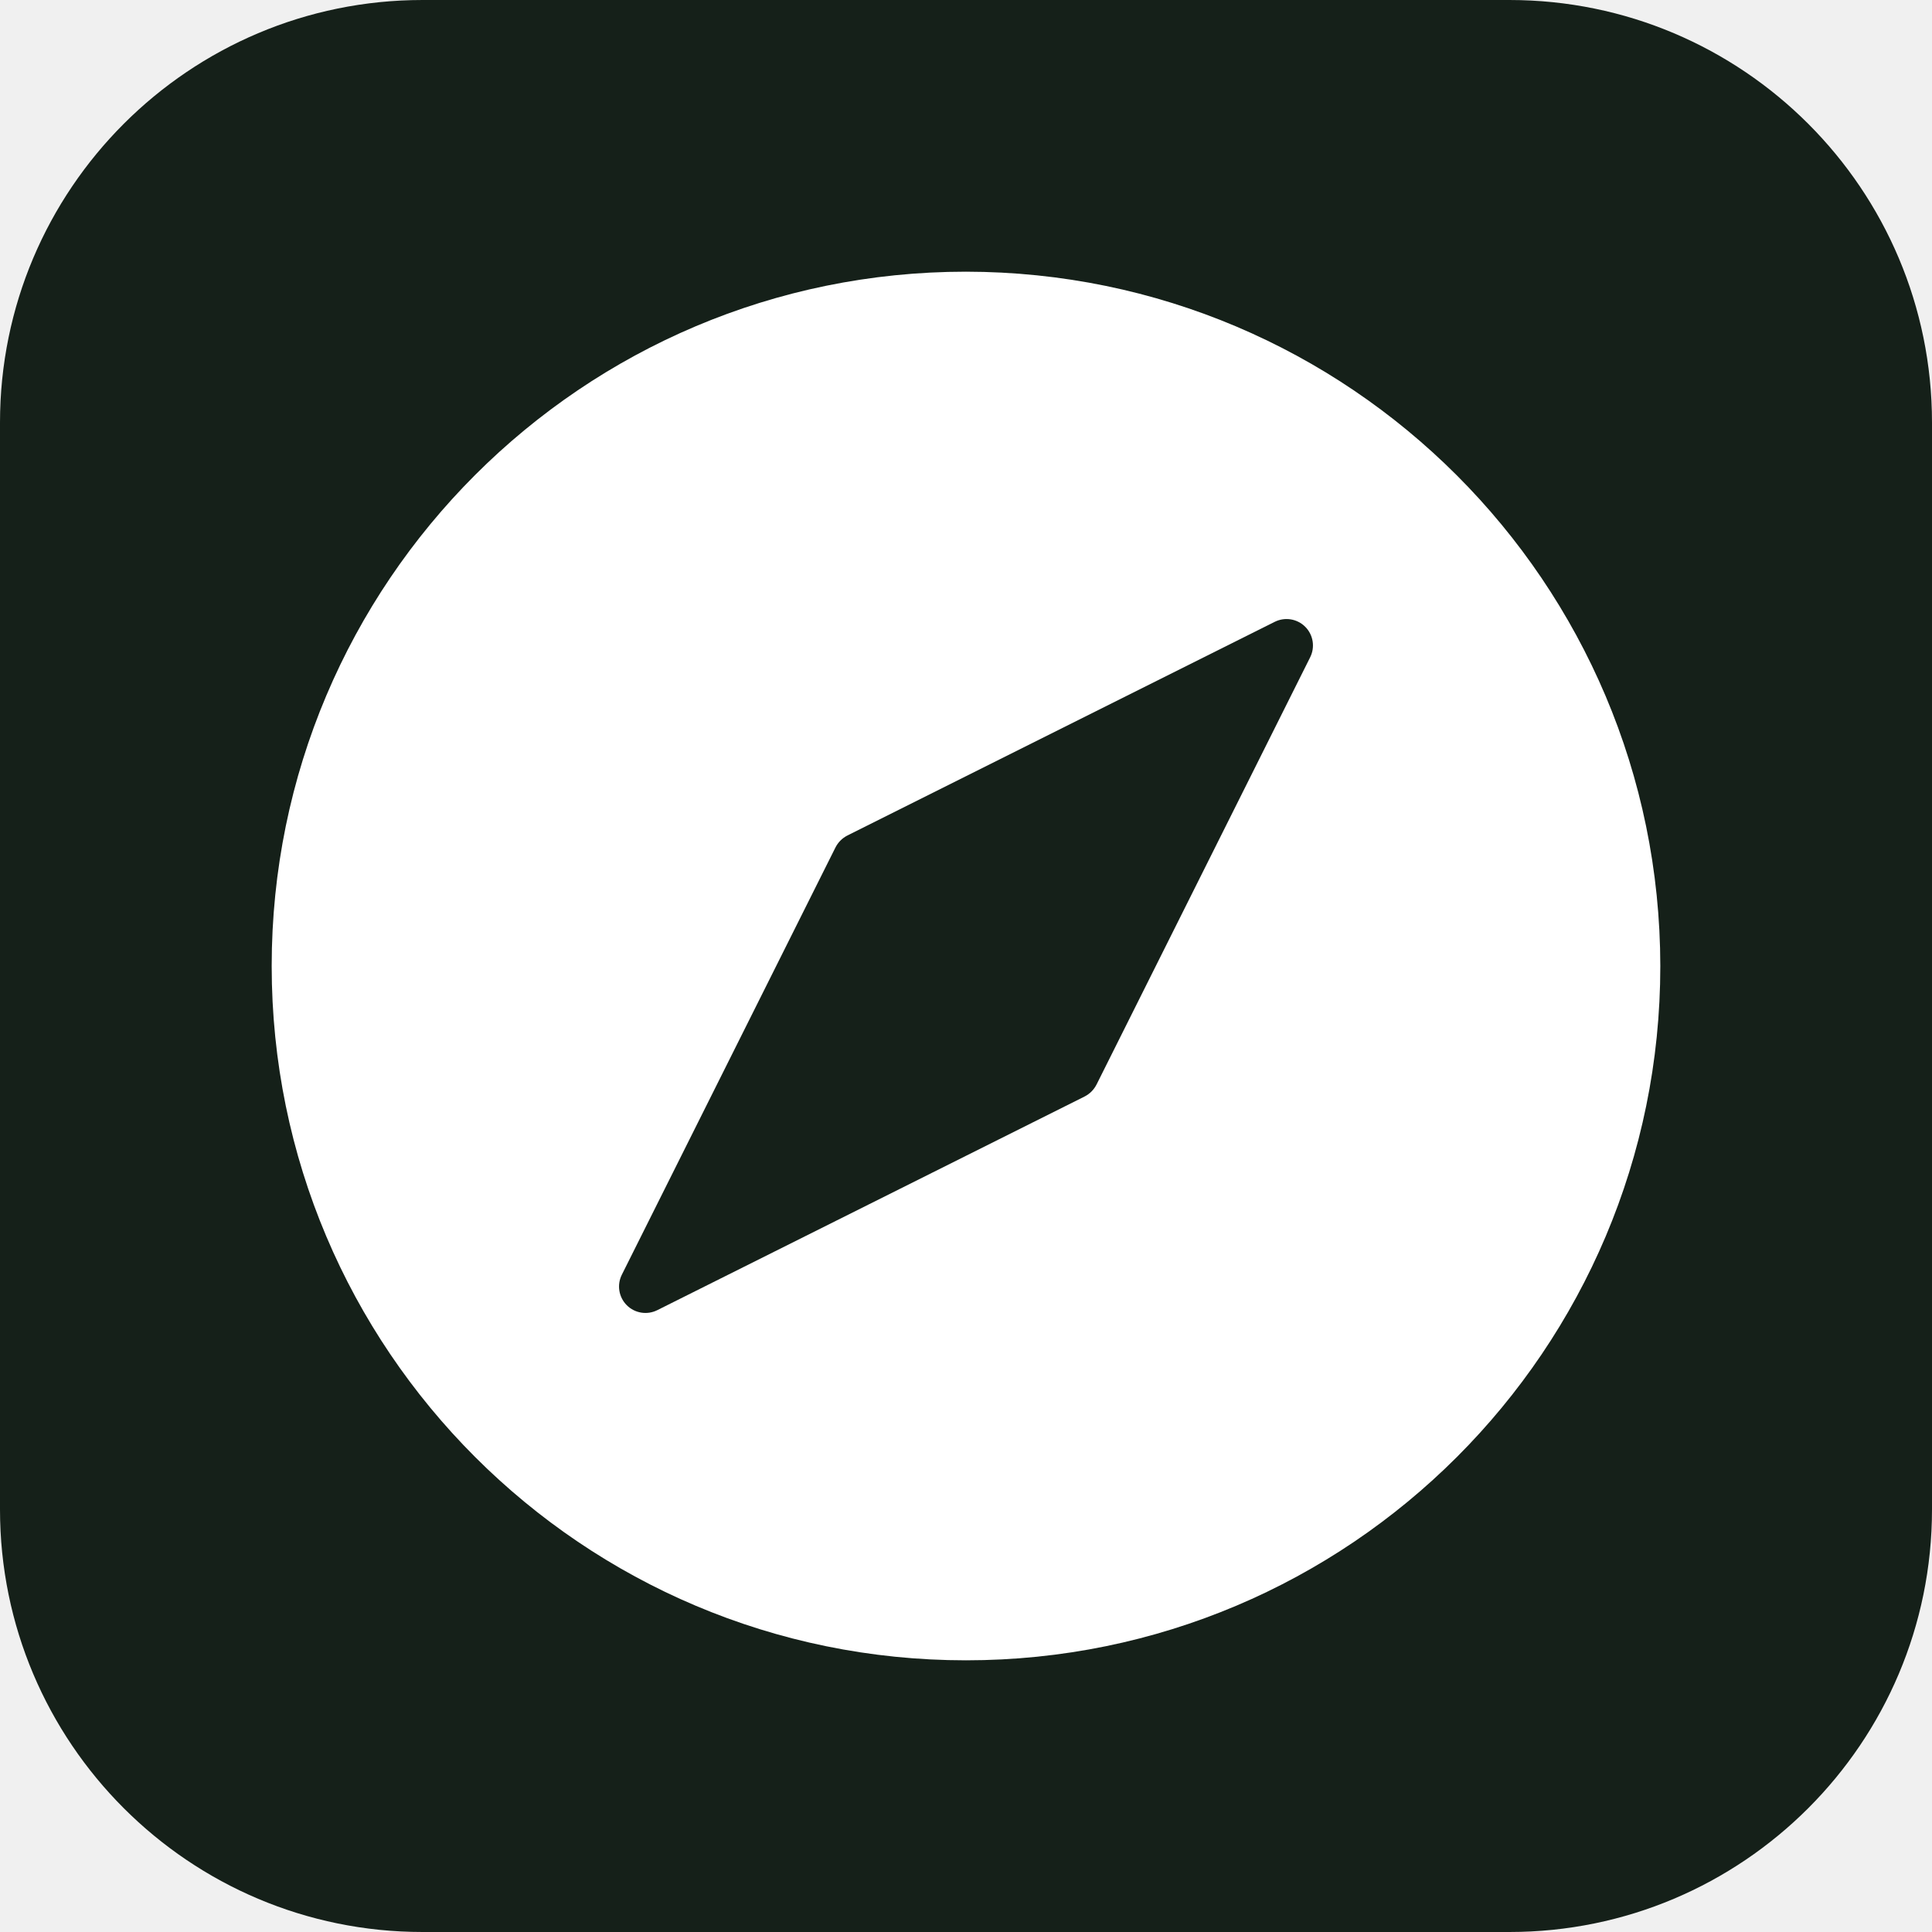
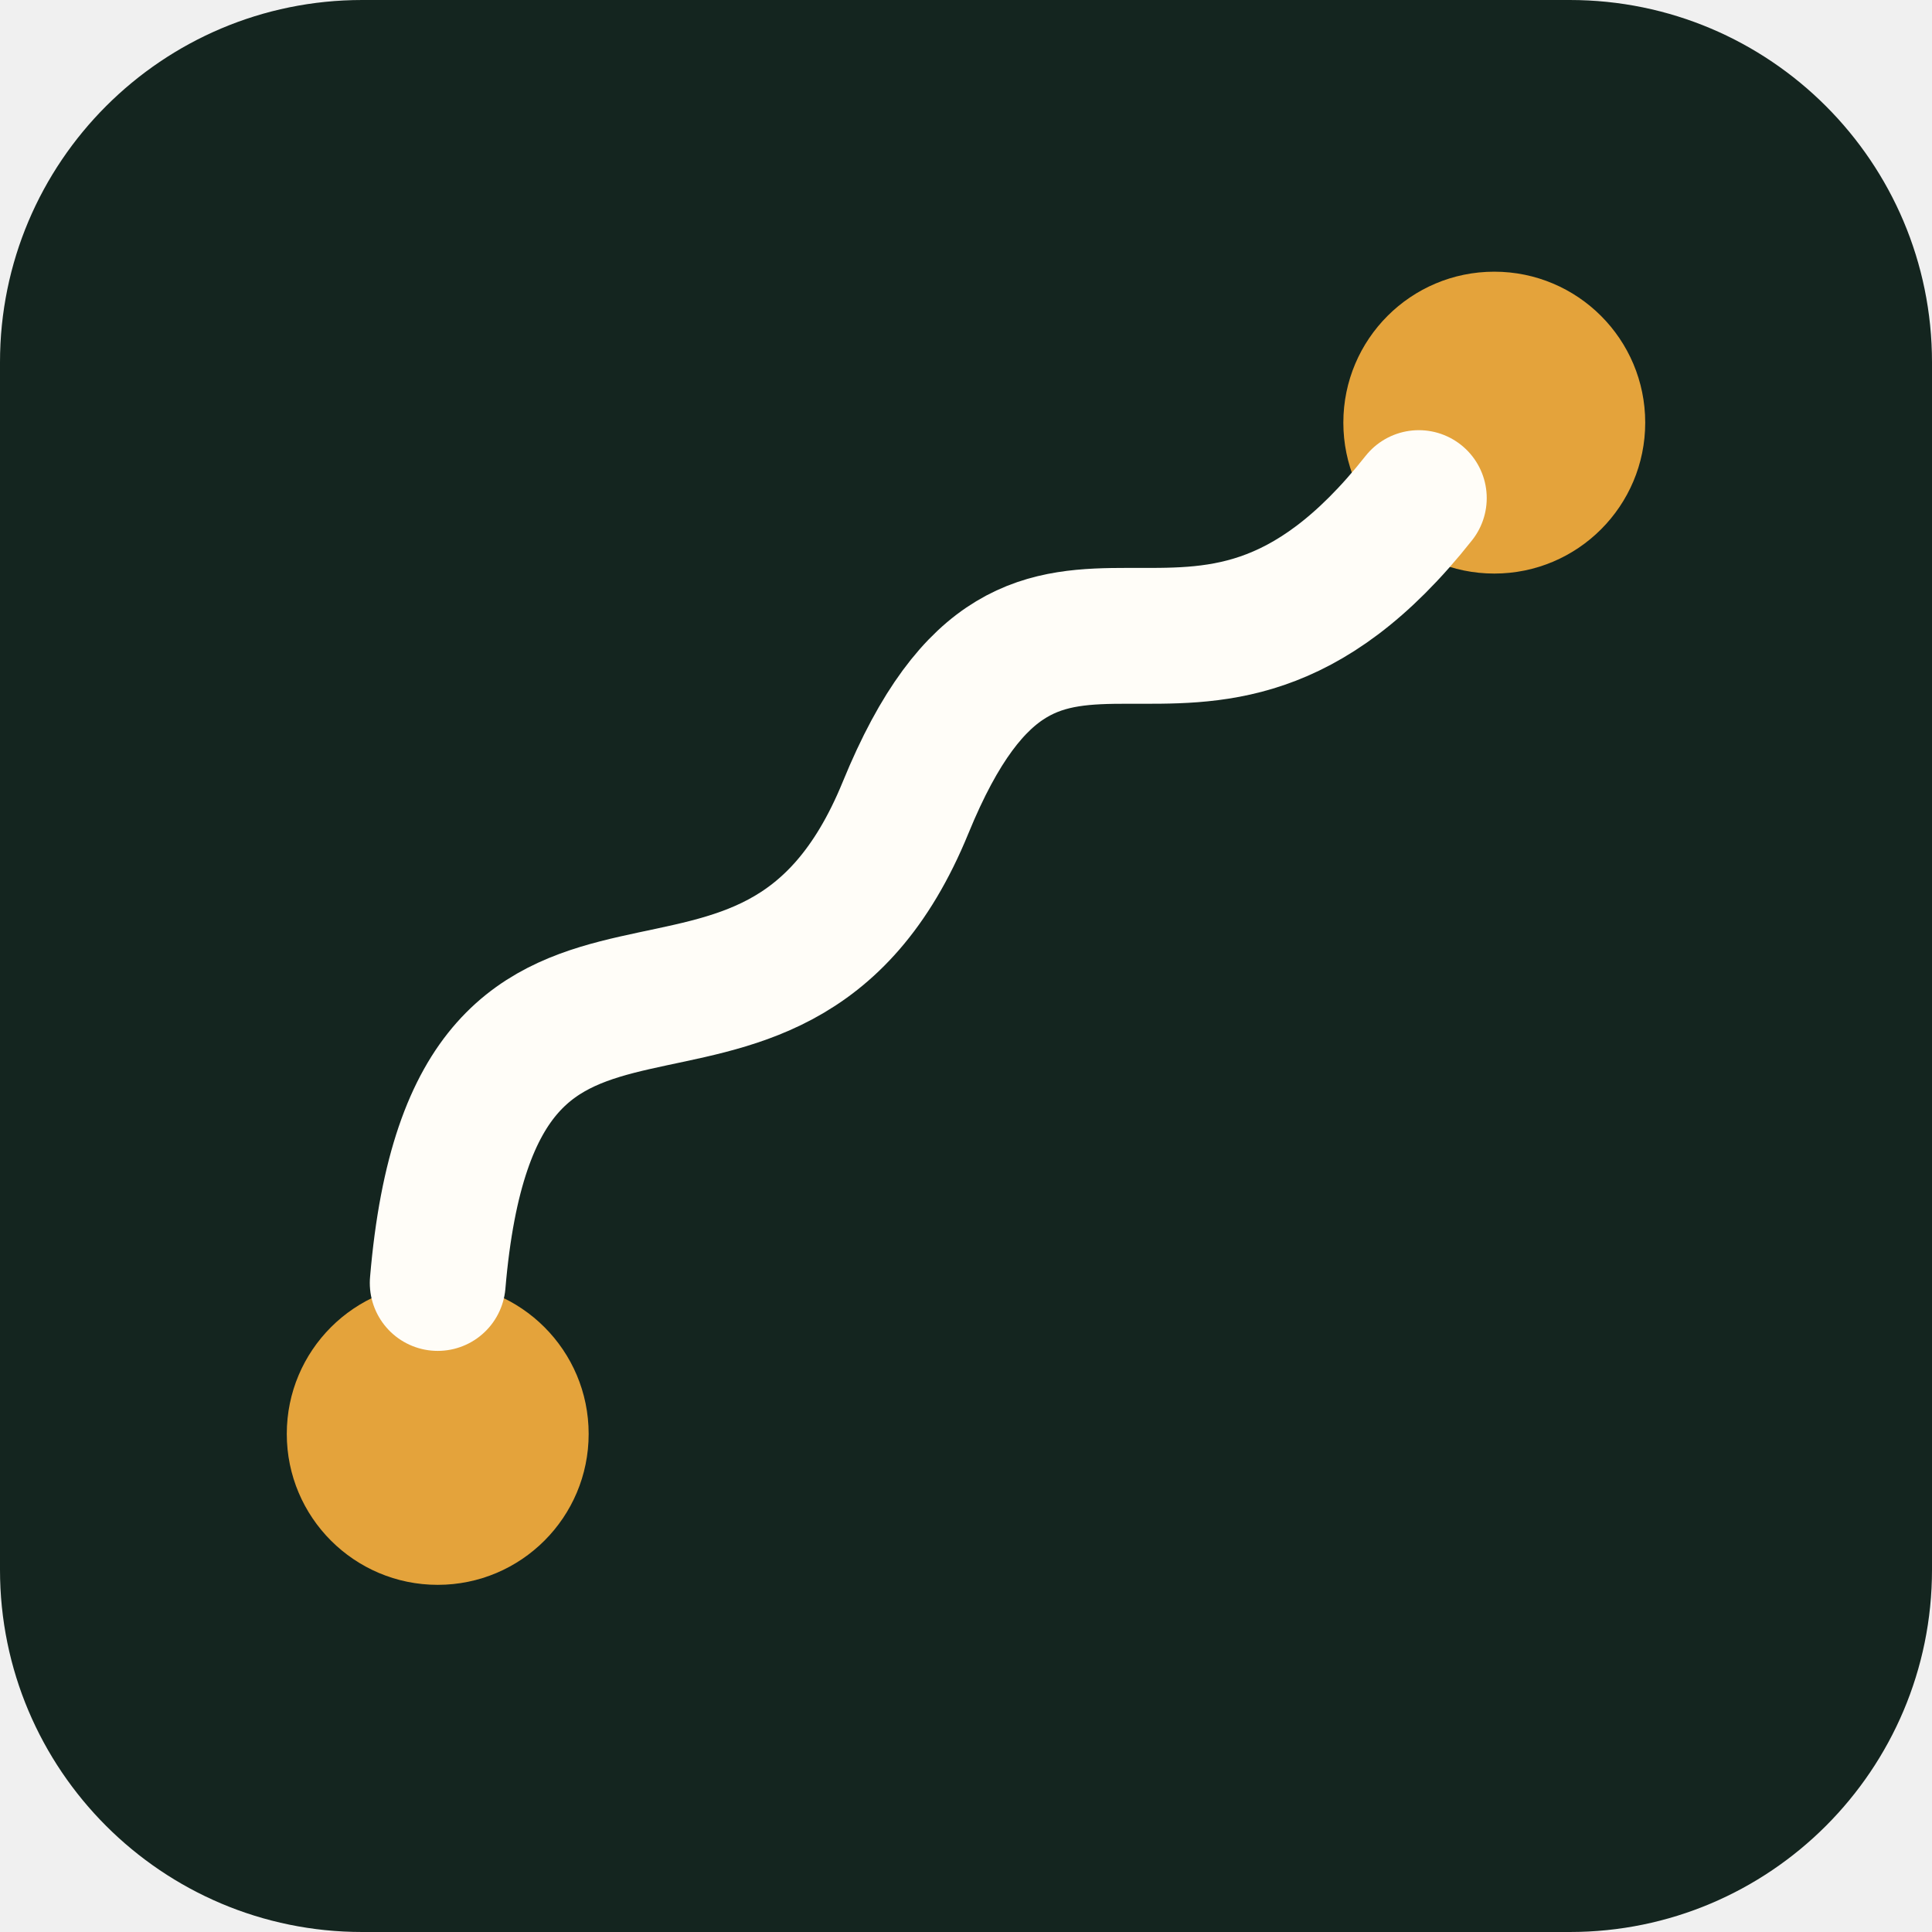
- <svg xmlns="http://www.w3.org/2000/svg" viewBox="0 0 256 256" role="img" aria-label="Rumo compass">
-   <rect width="256" height="256" rx="56" fill="#152019" />
-   <path fill="#ffffff" d="M128 36a92 92 0 1 0 92 92 92.1 92.1 0 0 0-92-92Zm45.6 51.1-28.3 56.6a3.6 3.6 0 0 1-1.6 1.6l-56.6 28.3a3.5 3.5 0 0 1-4.7-4.7l28.3-56.6a3.6 3.6 0 0 1 1.6-1.6l56.6-28.3a3.5 3.5 0 0 1 4.7 4.7Z" />
+ <svg xmlns="http://www.w3.org/2000/svg" viewBox="0 0 256 256" role="img" aria-label="Rumo route mark">
+   <rect width="256" height="256" rx="48" fill="#14251f" />
+   <circle cx="58" cy="190" r="20" fill="#e4a33b" />
+   <circle cx="198" cy="56" r="20" fill="#e4a33b" />
+   <path d="M58 170C63 111 102 151 120 107C138 63 158 104 188 66" fill="none" stroke="#fffdf8" stroke-width="18" stroke-linecap="round" />
</svg>
